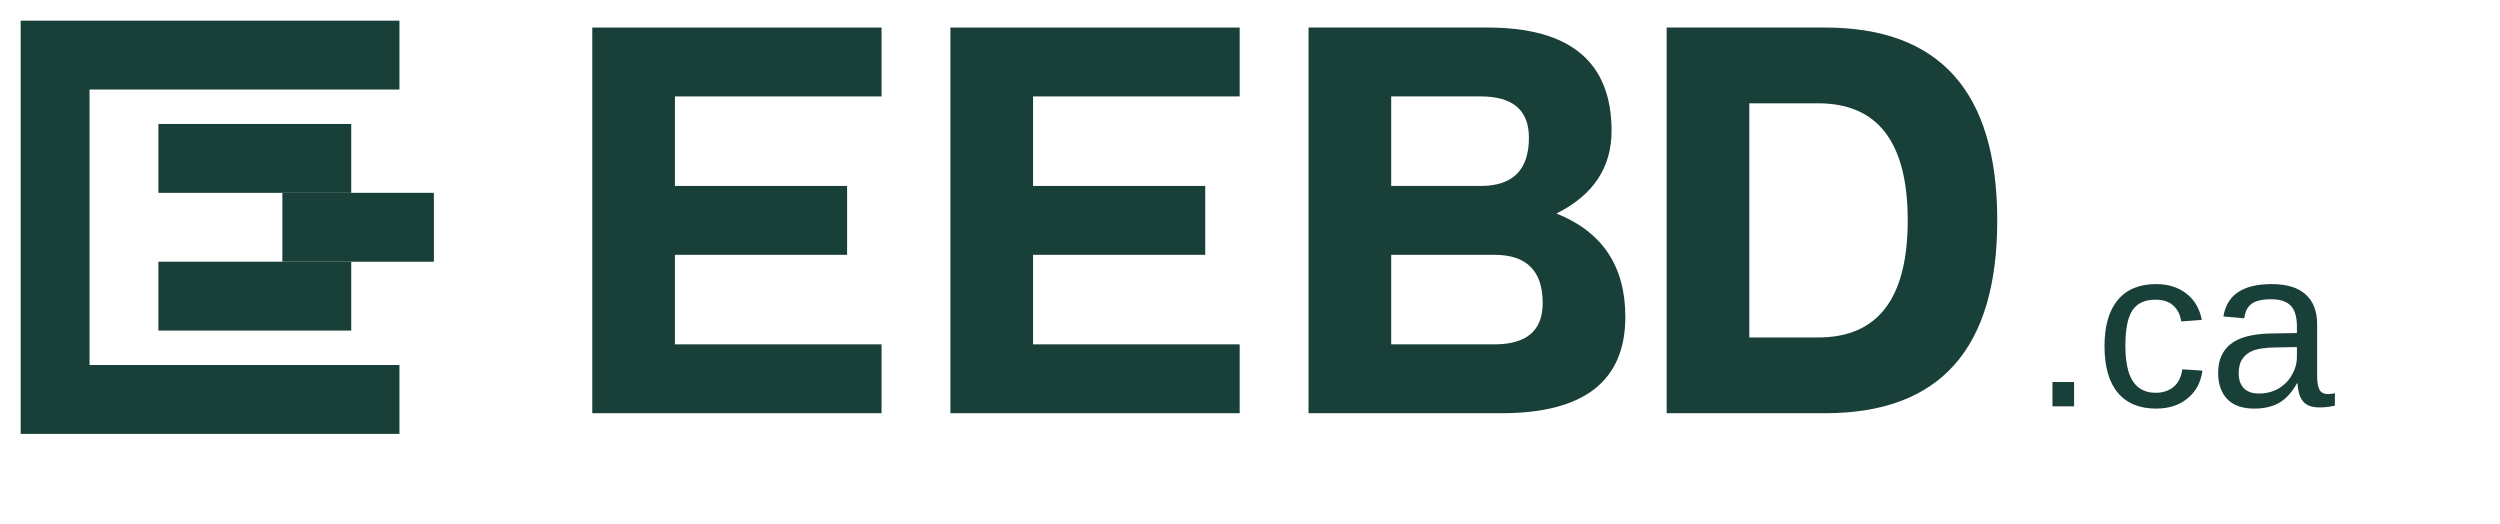
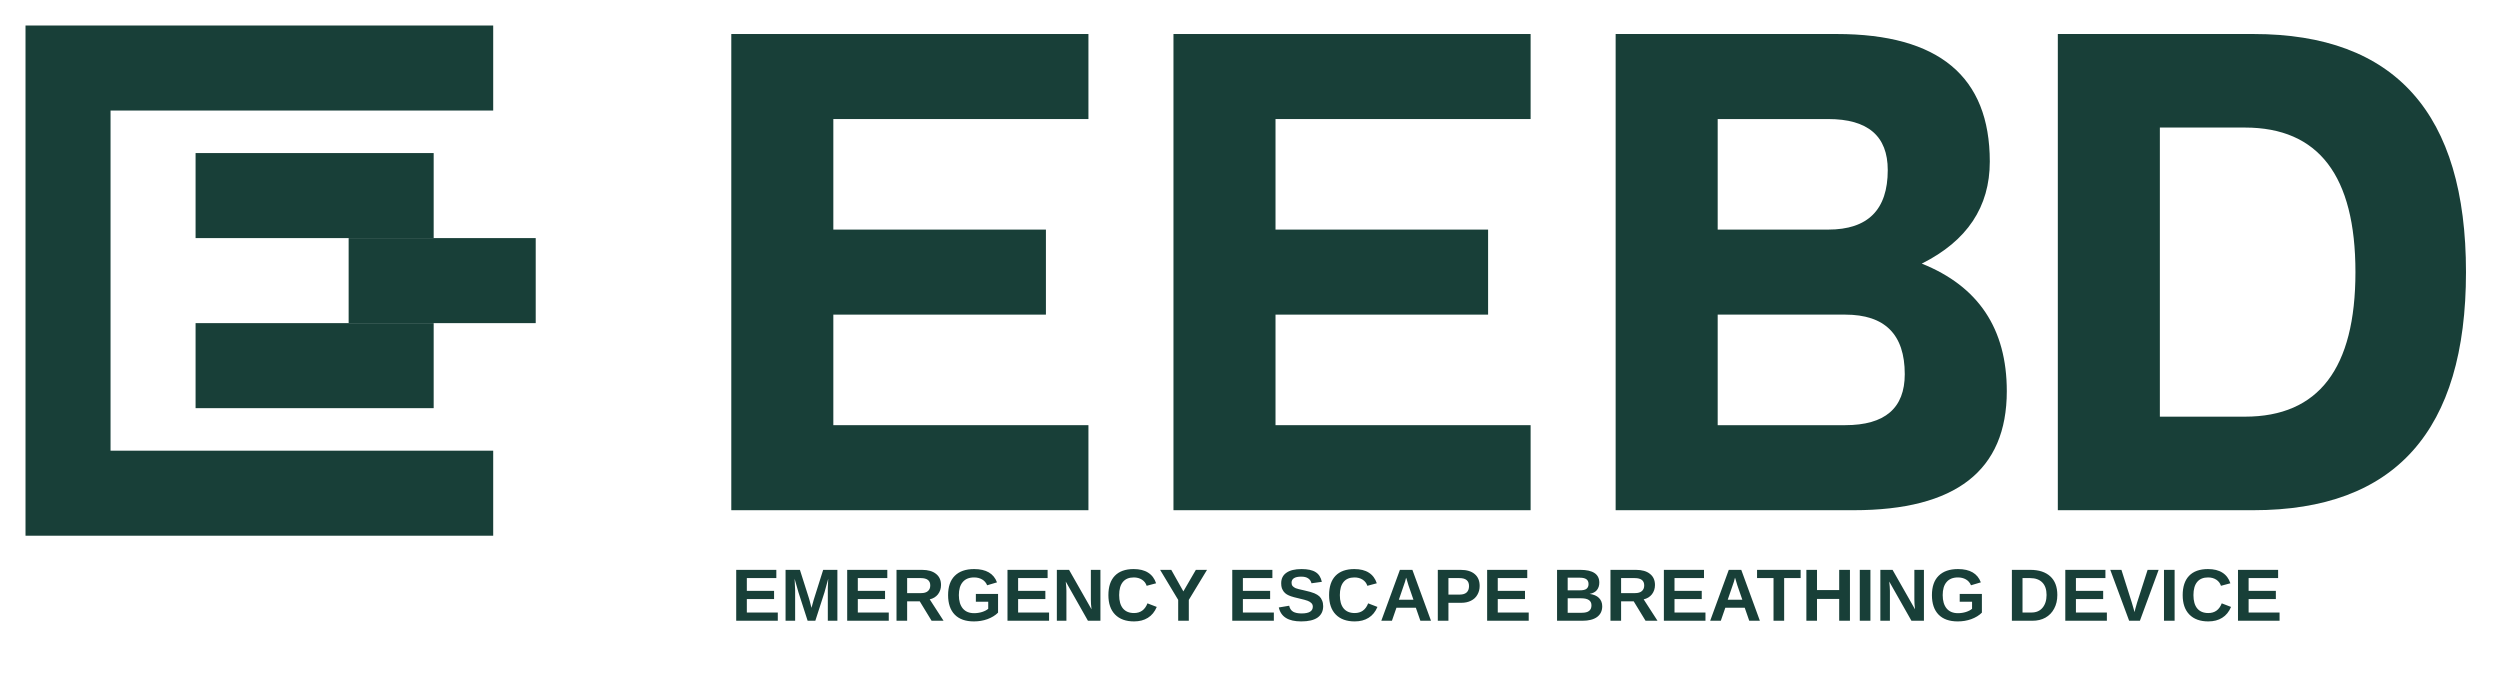
- <svg xmlns="http://www.w3.org/2000/svg" viewBox="0 0 363 76" role="img">
+ <svg xmlns="http://www.w3.org/2000/svg" viewBox="0 0 294 81" role="img">
  <g transform="translate(3 3)">
    <path fill="none" stroke="#183f38" stroke-width="10" d="M55 5H5V55H55M20 20H48M20 40H48" />
    <path fill="#183f38" d="M38 25H60V35H38Z" />
  </g>
  <g fill="#183f38" fill-rule="evenodd" transform="translate(86 4)">
    <path d="M0 0H42V10H12V23H37V33H12V46H42V56H0Z" transform="translate(0 0)" />
    <path d="M0 0H42V10H12V23H37V33H12V46H42V56H0Z" transform="translate(52 0)" />
    <path d="M0 0H26Q44 0 44 15Q44 23 36 27Q46 31 46 42Q46 56 28 56H0ZM12 10V23H25Q32 23 32 16Q32 10 25 10ZM12 33V46H27Q34 46 34 40Q34 33 27 33Z" transform="translate(104 0)" />
    <path d="M0 0H23Q48 0 48 28Q48 56 23 56H0ZM12 11V45H22Q35 45 35 28Q35 11 22 11Z" transform="translate(156 0)" />
  </g>
-   <text x="295" y="59" fill="#183f38" font-family="Arial, sans-serif" font-size="33" font-weight="400">.ca</text>
+   <text x="86" y="73" fill="#183f38" font-family="Arial, sans-serif" font-size="8.7" font-weight="600" textLength="204" lengthAdjust="spacingAndGlyphs">EMERGENCY ESCAPE BREATHING DEVICE</text>
</svg>
